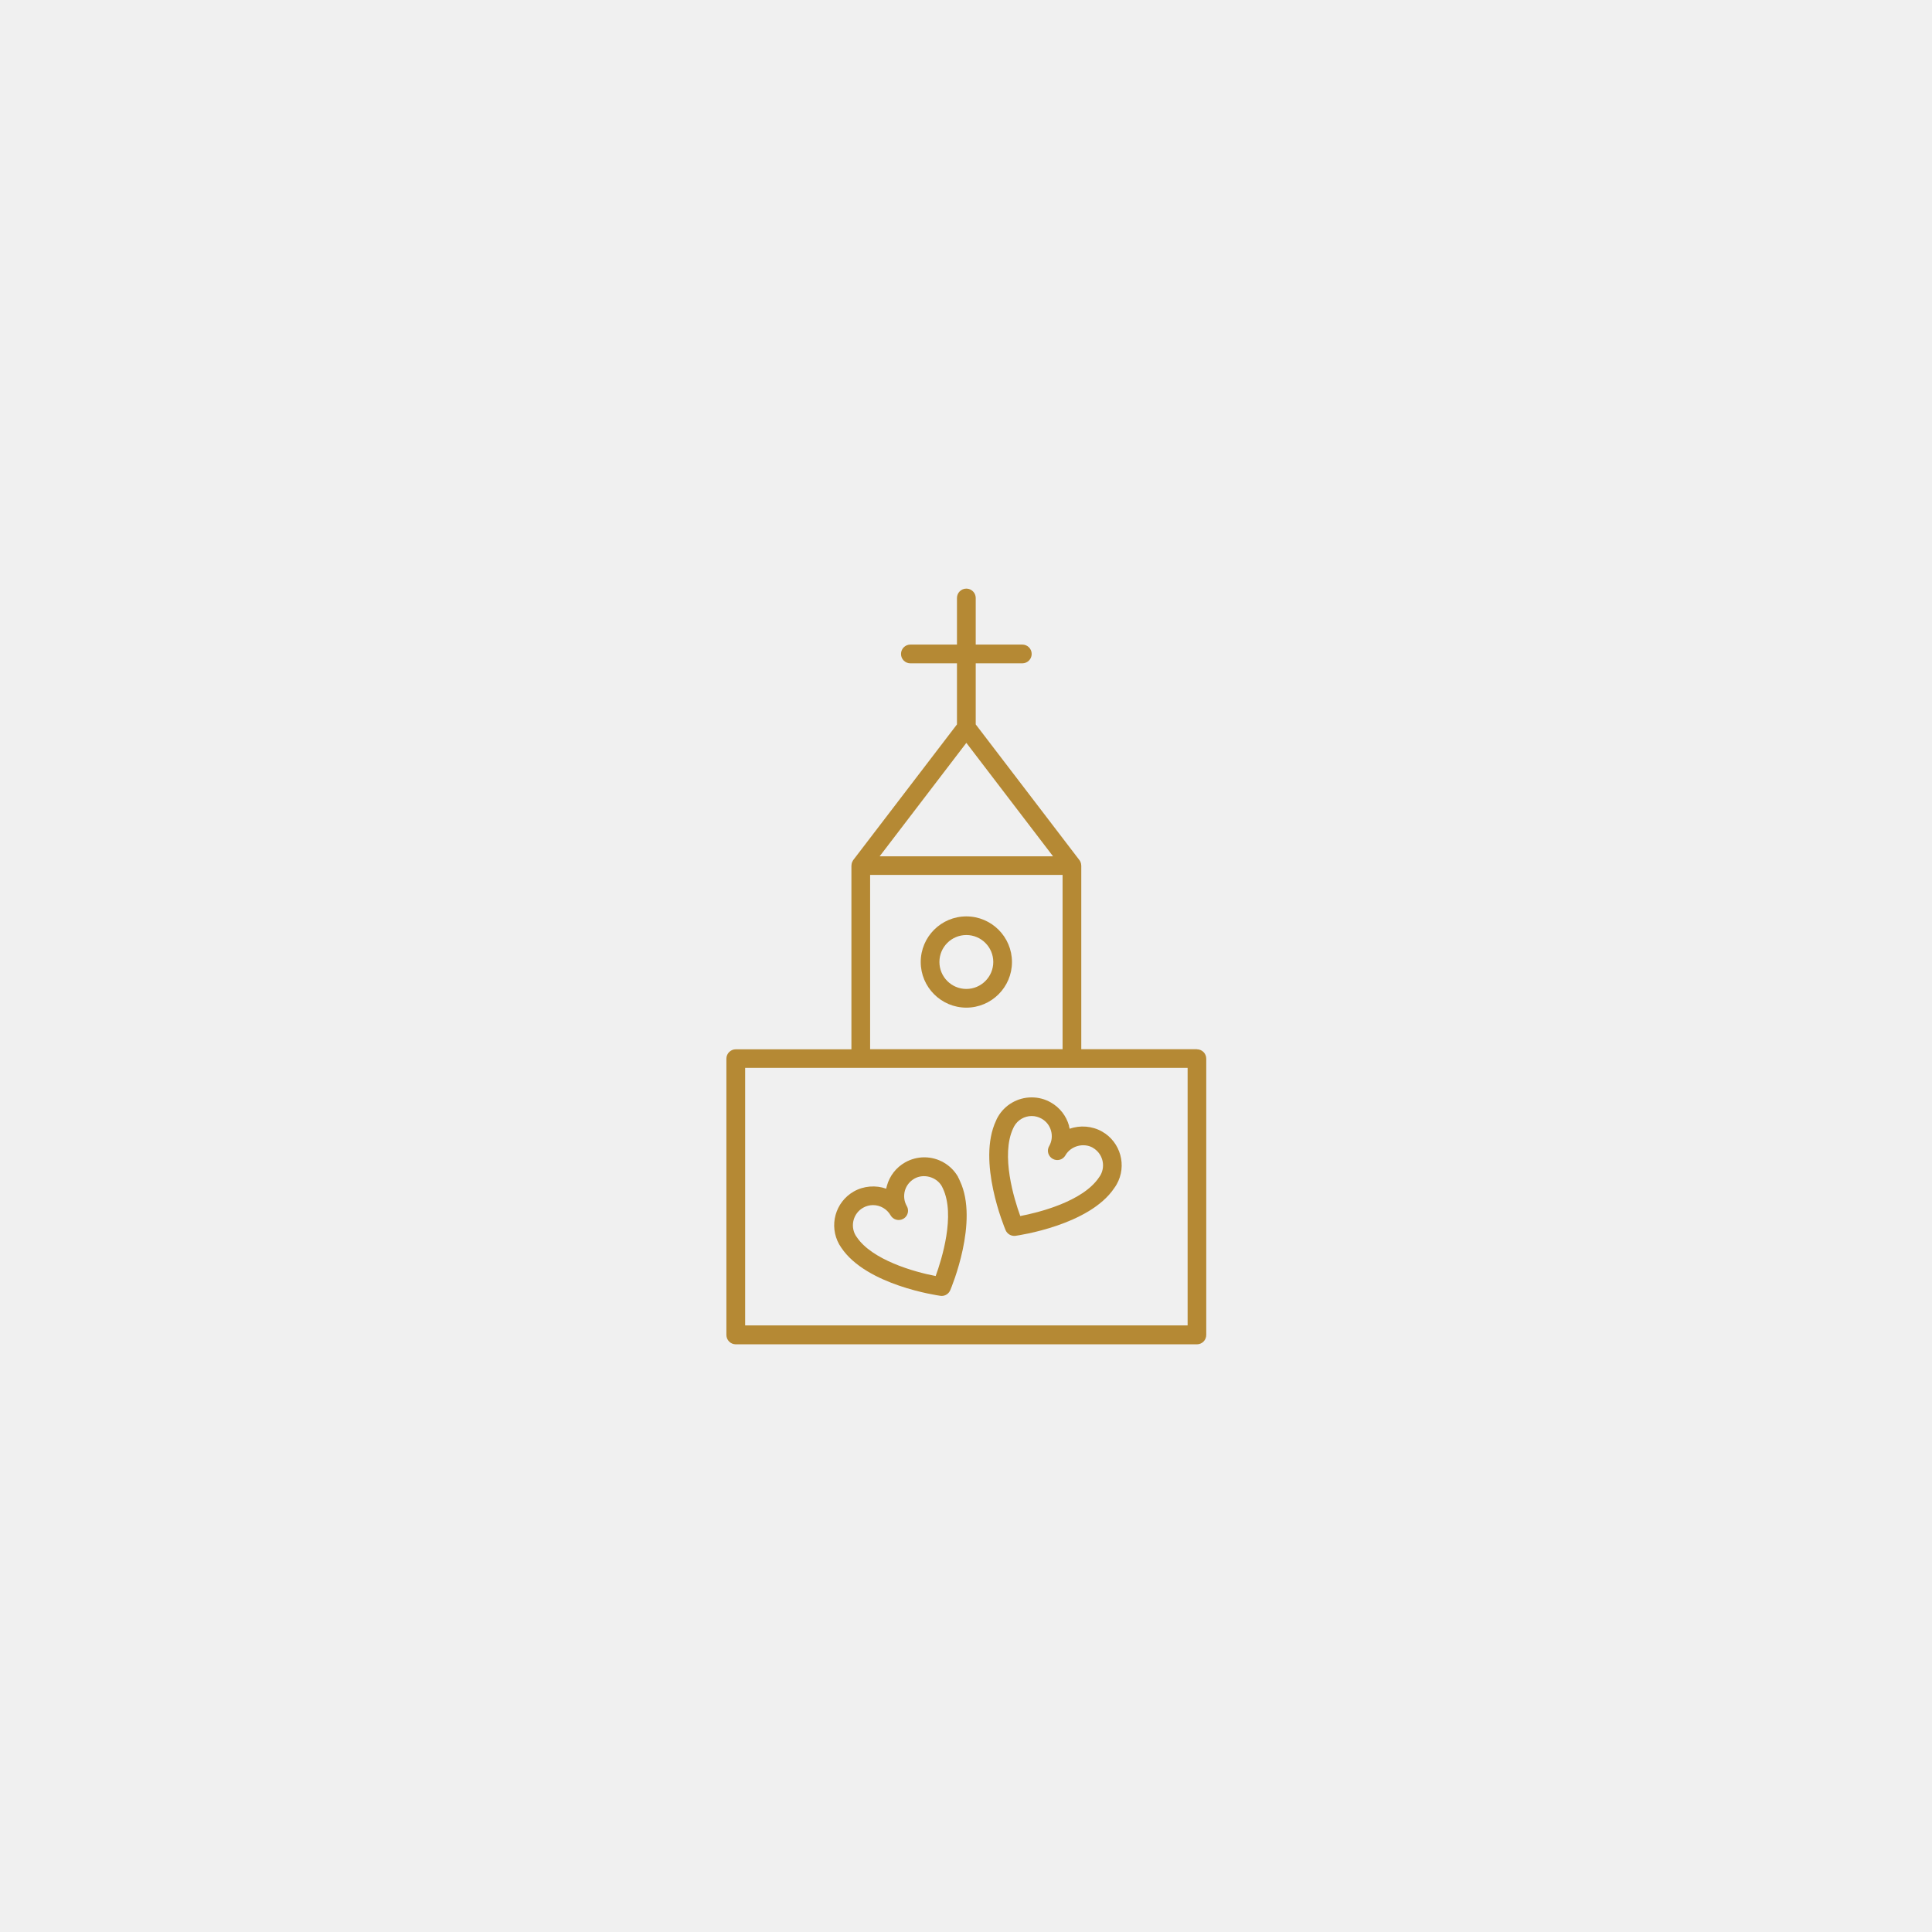
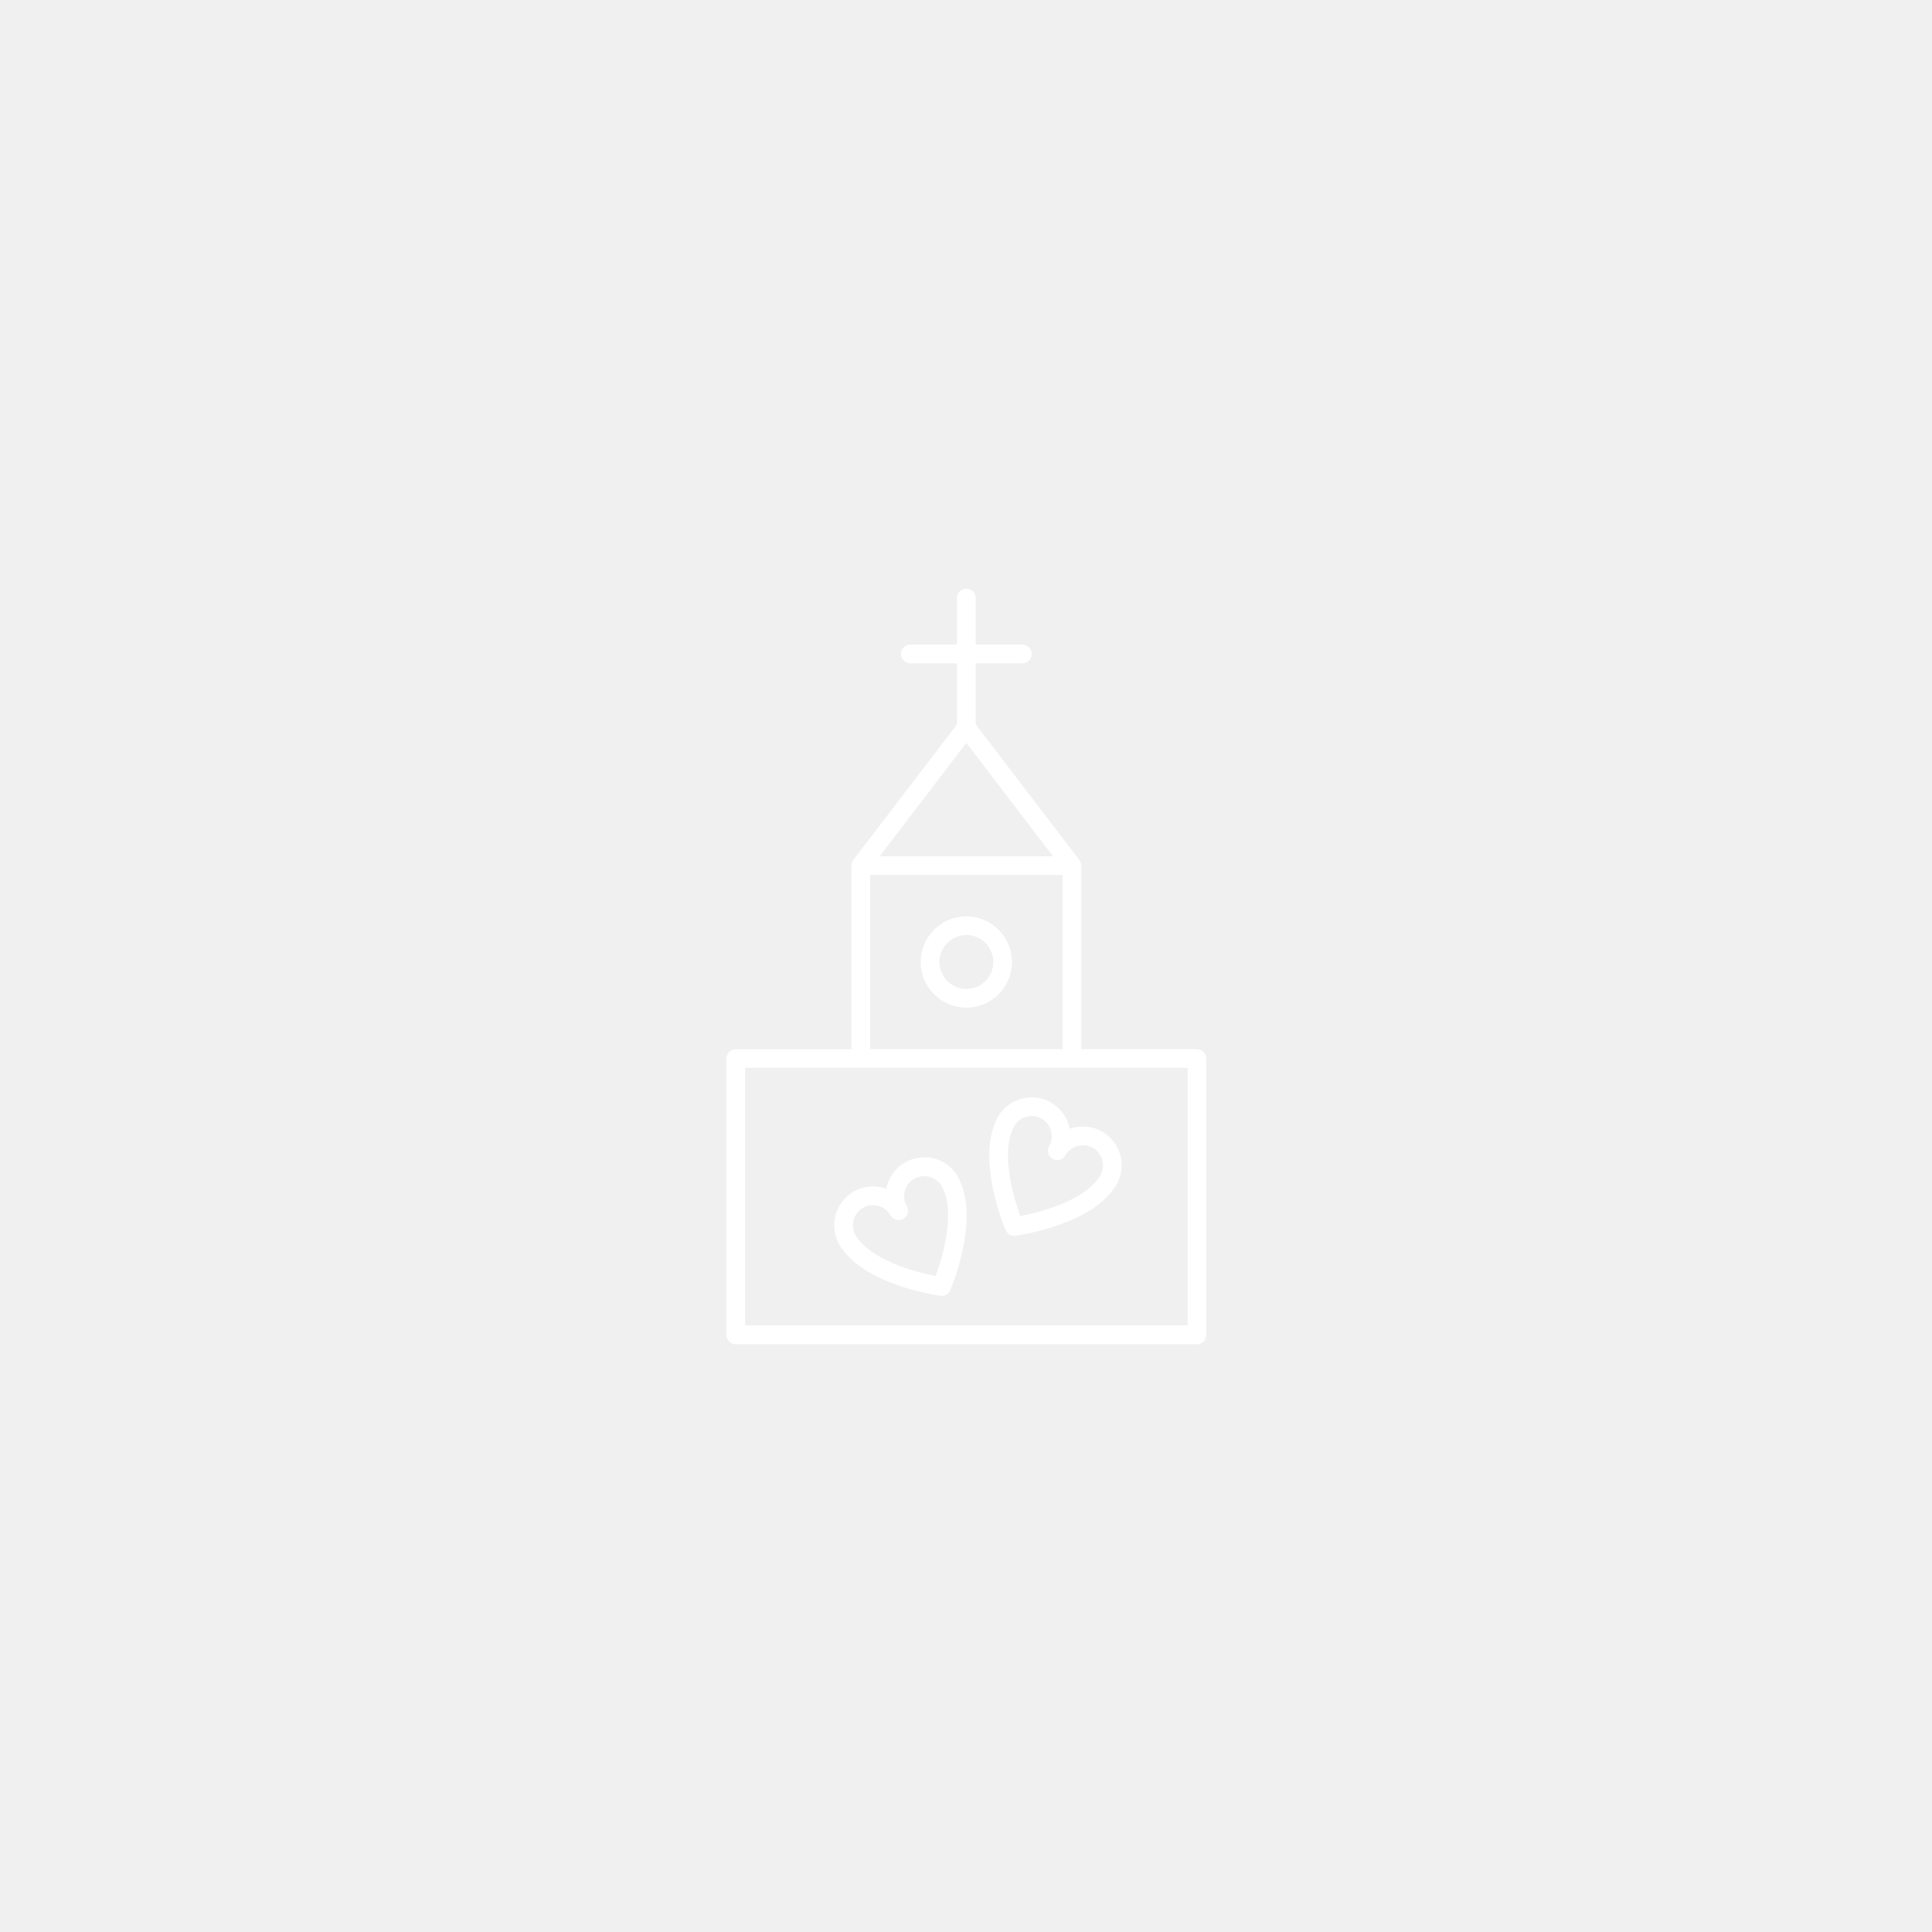
- <svg xmlns="http://www.w3.org/2000/svg" width="1080" zoomAndPan="magnify" viewBox="0 0 810 810" height="1080" preserveAspectRatio="xMidYMid meet" version="1.0">
-   <path fill="#b58934" d="M 401.695 493.453 C 398.797 488.363 393.379 485.211 387.531 485.211 C 384.734 485.211 381.961 485.941 379.492 487.328 C 375.711 489.469 372.988 492.973 371.832 497.156 C 371.73 497.559 371.629 497.965 371.527 498.367 C 367.219 496.805 362.102 497.184 357.969 499.527 C 350.156 503.988 347.434 513.914 351.844 521.727 C 352.148 522.258 352.477 522.762 352.727 523.113 C 363.262 538.84 393 543.098 394.234 543.273 C 394.438 543.301 394.586 543.324 394.789 543.324 C 396.352 543.324 397.762 542.395 398.391 540.93 C 398.895 539.773 410.488 512.051 402.449 495.117 C 402.223 494.562 401.973 494.008 401.668 493.504 Z M 392.293 534.984 C 383.121 533.246 365.582 528.203 359.18 518.629 C 359.004 518.375 358.828 518.125 358.676 517.871 C 356.383 513.816 357.816 508.648 361.852 506.355 C 363.137 505.625 364.574 505.246 366.008 505.246 C 369.059 505.246 371.855 506.883 373.367 509.504 C 374.426 511.395 376.82 512.051 378.711 510.992 C 379.996 510.262 380.699 508.953 380.699 507.59 C 380.699 506.934 380.523 506.254 380.172 505.648 C 379.062 503.711 378.785 501.414 379.367 499.25 C 379.969 497.082 381.383 495.293 383.348 494.156 C 387.277 491.914 392.648 493.426 394.863 497.332 C 395.016 497.586 395.141 497.863 395.316 498.266 C 400.609 509.43 394.863 527.902 392.293 534.961 Z M 392.293 534.984 " fill-opacity="1" fill-rule="nonzero" />
-   <path fill="#b58934" d="M 448.215 472.031 C 447.055 467.848 444.336 464.344 440.555 462.203 C 438.109 460.793 435.336 460.086 432.516 460.086 C 426.668 460.086 421.227 463.234 418.352 468.301 C 418.023 468.832 417.773 469.383 417.621 469.789 C 409.508 486.875 421.125 514.598 421.602 515.754 C 422.234 517.219 423.668 518.148 425.207 518.148 C 425.383 518.148 425.559 518.148 425.734 518.125 C 426.996 517.949 456.734 513.688 467.168 498.09 C 467.52 497.609 467.848 497.105 468.148 496.578 C 472.586 488.789 469.84 478.809 462.027 474.398 C 457.895 472.055 452.777 471.68 448.469 473.242 C 448.391 472.836 448.293 472.434 448.164 472.031 Z M 458.172 481.203 C 462.227 483.523 463.641 488.664 461.371 492.723 C 461.219 493 461.043 493.25 460.766 493.629 C 453.91 503.859 435.137 508.422 427.754 509.832 C 425.18 502.75 419.461 484.254 424.805 472.988 C 424.93 472.711 425.055 472.461 425.207 472.184 C 426.695 469.535 429.516 467.898 432.539 467.898 C 433.977 467.898 435.414 468.277 436.699 469.008 C 438.664 470.117 440.074 471.93 440.656 474.098 C 441.262 476.266 440.984 478.559 439.875 480.5 C 439.52 481.129 439.344 481.785 439.344 482.438 C 439.344 483.801 440.074 485.109 441.336 485.84 C 443.227 486.926 445.621 486.27 446.68 484.379 C 448.871 480.473 454.238 478.961 458.172 481.18 Z M 458.172 481.203 " fill-opacity="1" fill-rule="nonzero" />
-   <path fill="#b58934" d="M 501.82 439.875 L 453.332 439.875 L 453.332 362.91 C 453.332 362.91 453.305 362.809 453.305 362.781 C 453.305 362.328 453.207 361.875 453.027 361.449 C 453.004 361.371 452.953 361.32 452.93 361.246 C 452.801 360.992 452.703 360.766 452.523 360.566 L 409.078 303.711 L 409.078 278.105 L 428.609 278.105 C 430.777 278.105 432.539 276.344 432.539 274.176 C 432.539 272.008 430.801 270.242 428.609 270.242 L 409.078 270.242 L 409.078 250.711 C 409.078 248.547 407.312 246.781 405.148 246.781 C 402.98 246.781 401.215 248.52 401.215 250.711 L 401.215 270.242 L 381.684 270.242 C 379.516 270.242 377.754 271.98 377.754 274.176 C 377.754 276.367 379.516 278.105 381.684 278.105 L 401.215 278.105 L 401.215 303.711 L 357.742 360.566 C 357.59 360.766 357.492 360.992 357.391 361.219 C 357.34 361.32 357.289 361.398 357.238 361.496 C 357.062 361.926 357.012 362.355 356.988 362.809 C 356.988 362.859 356.961 362.91 356.961 362.961 L 356.961 439.926 L 308.473 439.926 C 306.309 439.926 304.543 441.688 304.543 443.855 L 304.543 559.68 C 304.543 561.848 306.309 563.613 308.473 563.613 L 501.82 563.613 C 503.988 563.613 505.727 561.848 505.727 559.68 L 505.727 443.855 C 505.727 441.688 503.988 439.926 501.82 439.926 Z M 405.148 311.449 L 441.488 359.004 L 368.805 359.004 L 405.145 311.449 Z M 364.801 366.816 L 445.492 366.816 L 445.492 439.875 L 364.801 439.875 Z M 497.914 555.676 L 312.406 555.676 L 312.406 447.711 L 497.914 447.711 Z M 497.914 555.676 " fill-opacity="1" fill-rule="nonzero" />
-   <path fill="#b58934" d="M 405.148 384.203 C 394.586 384.203 386.02 392.773 386.02 403.332 C 386.02 413.891 394.613 422.461 405.148 422.461 C 415.68 422.461 424.273 413.891 424.273 403.332 C 424.273 392.773 415.68 384.203 405.148 384.203 Z M 405.148 414.621 C 398.922 414.621 393.855 409.559 393.855 403.309 C 393.855 397.059 398.922 392.016 405.148 392.016 C 411.371 392.016 416.438 397.082 416.438 403.309 C 416.438 409.531 411.371 414.621 405.148 414.621 Z M 405.148 414.621 " fill-opacity="1" fill-rule="nonzero" />
+ <svg xmlns="http://www.w3.org/2000/svg" width="1080" zoomAndPan="magnify" viewBox="0 0 810 810" height="1080" preserveAspectRatio="xMidYMid meet" version="1.2">
+   <g id="25daaa72df">
+     <path style=" stroke:none;fill-rule:nonzero;fill:#ffffff;fill-opacity:1;" d="M 401.695 493.453 C 398.797 488.363 393.379 485.211 387.531 485.211 C 384.734 485.211 381.961 485.941 379.492 487.328 C 375.711 489.469 372.988 492.973 371.832 497.156 C 371.73 497.559 371.629 497.965 371.527 498.367 C 367.219 496.805 362.102 497.184 357.969 499.527 C 350.156 503.988 347.434 513.914 351.844 521.727 C 352.148 522.258 352.477 522.762 352.727 523.113 C 363.262 538.84 393 543.098 394.234 543.273 C 394.438 543.301 394.586 543.324 394.789 543.324 C 396.352 543.324 397.762 542.395 398.391 540.93 C 398.895 539.773 410.488 512.051 402.449 495.117 C 402.223 494.562 401.973 494.008 401.668 493.504 Z M 392.293 534.984 C 383.121 533.246 365.582 528.203 359.18 518.629 C 359.004 518.375 358.828 518.125 358.676 517.871 C 356.383 513.816 357.816 508.648 361.852 506.355 C 363.137 505.625 364.574 505.246 366.008 505.246 C 369.059 505.246 371.855 506.883 373.367 509.504 C 374.426 511.395 376.82 512.051 378.711 510.992 C 379.996 510.262 380.699 508.953 380.699 507.59 C 380.699 506.934 380.523 506.254 380.172 505.648 C 379.062 503.711 378.785 501.414 379.367 499.25 C 379.969 497.082 381.383 495.293 383.348 494.156 C 387.277 491.914 392.648 493.426 394.863 497.332 C 395.016 497.586 395.141 497.863 395.316 498.266 C 400.609 509.43 394.863 527.902 392.293 534.961 Z M 392.293 534.984 " />
+     <path style=" stroke:none;fill-rule:nonzero;fill:#ffffff;fill-opacity:1;" d="M 448.215 472.031 C 447.055 467.848 444.336 464.344 440.555 462.203 C 438.109 460.793 435.336 460.086 432.516 460.086 C 426.668 460.086 421.227 463.234 418.352 468.301 C 418.023 468.832 417.773 469.383 417.621 469.789 C 409.508 486.875 421.125 514.598 421.602 515.754 C 422.234 517.219 423.668 518.148 425.207 518.148 C 425.383 518.148 425.559 518.148 425.734 518.125 C 426.996 517.949 456.734 513.688 467.168 498.09 C 467.52 497.609 467.848 497.105 468.148 496.578 C 472.586 488.789 469.84 478.809 462.027 474.398 C 457.895 472.055 452.777 471.68 448.469 473.242 C 448.391 472.836 448.293 472.434 448.164 472.031 Z M 458.172 481.203 C 462.227 483.523 463.641 488.664 461.371 492.723 C 461.219 493 461.043 493.25 460.766 493.629 C 453.91 503.859 435.137 508.422 427.754 509.832 C 425.18 502.75 419.461 484.254 424.805 472.988 C 424.93 472.711 425.055 472.461 425.207 472.184 C 426.695 469.535 429.516 467.898 432.539 467.898 C 433.977 467.898 435.414 468.277 436.699 469.008 C 438.664 470.117 440.074 471.93 440.656 474.098 C 441.262 476.266 440.984 478.559 439.875 480.5 C 439.52 481.129 439.344 481.785 439.344 482.438 C 439.344 483.801 440.074 485.109 441.336 485.84 C 443.227 486.926 445.621 486.27 446.68 484.379 C 448.871 480.473 454.238 478.961 458.172 481.18 Z M 458.172 481.203 " />
+     <path style=" stroke:none;fill-rule:nonzero;fill:#ffffff;fill-opacity:1;" d="M 501.82 439.875 L 453.332 439.875 L 453.332 362.91 C 453.332 362.91 453.305 362.809 453.305 362.781 C 453.305 362.328 453.207 361.875 453.027 361.449 C 453.004 361.371 452.953 361.32 452.93 361.246 C 452.801 360.992 452.703 360.766 452.523 360.566 L 409.078 303.711 L 409.078 278.105 L 428.609 278.105 C 430.777 278.105 432.539 276.344 432.539 274.176 C 432.539 272.008 430.801 270.242 428.609 270.242 L 409.078 270.242 L 409.078 250.711 C 409.078 248.547 407.312 246.781 405.148 246.781 C 402.98 246.781 401.215 248.52 401.215 250.711 L 401.215 270.242 L 381.684 270.242 C 379.516 270.242 377.754 271.98 377.754 274.176 C 377.754 276.367 379.516 278.105 381.684 278.105 L 401.215 278.105 L 401.215 303.711 L 357.742 360.566 C 357.59 360.766 357.492 360.992 357.391 361.219 C 357.34 361.32 357.289 361.398 357.238 361.496 C 357.062 361.926 357.012 362.355 356.988 362.809 C 356.988 362.859 356.961 362.91 356.961 362.961 L 356.961 439.926 L 308.473 439.926 C 306.309 439.926 304.543 441.688 304.543 443.855 L 304.543 559.68 C 304.543 561.848 306.309 563.613 308.473 563.613 L 501.82 563.613 C 503.988 563.613 505.727 561.848 505.727 559.68 L 505.727 443.855 C 505.727 441.688 503.988 439.926 501.82 439.926 Z M 405.148 311.449 L 441.488 359.004 L 368.805 359.004 L 405.145 311.449 Z M 364.801 366.816 L 445.492 366.816 L 445.492 439.875 L 364.801 439.875 Z M 497.914 555.676 L 312.406 555.676 L 312.406 447.711 L 497.914 447.711 Z M 497.914 555.676 " />
+     <path style=" stroke:none;fill-rule:nonzero;fill:#ffffff;fill-opacity:1;" d="M 405.148 384.203 C 394.586 384.203 386.02 392.773 386.02 403.332 C 386.02 413.891 394.613 422.461 405.148 422.461 C 415.68 422.461 424.273 413.891 424.273 403.332 C 424.273 392.773 415.68 384.203 405.148 384.203 Z M 405.148 414.621 C 398.922 414.621 393.855 409.559 393.855 403.309 C 393.855 397.059 398.922 392.016 405.148 392.016 C 411.371 392.016 416.438 397.082 416.438 403.309 C 416.438 409.531 411.371 414.621 405.148 414.621 Z M 405.148 414.621 " />
+   </g>
</svg>
